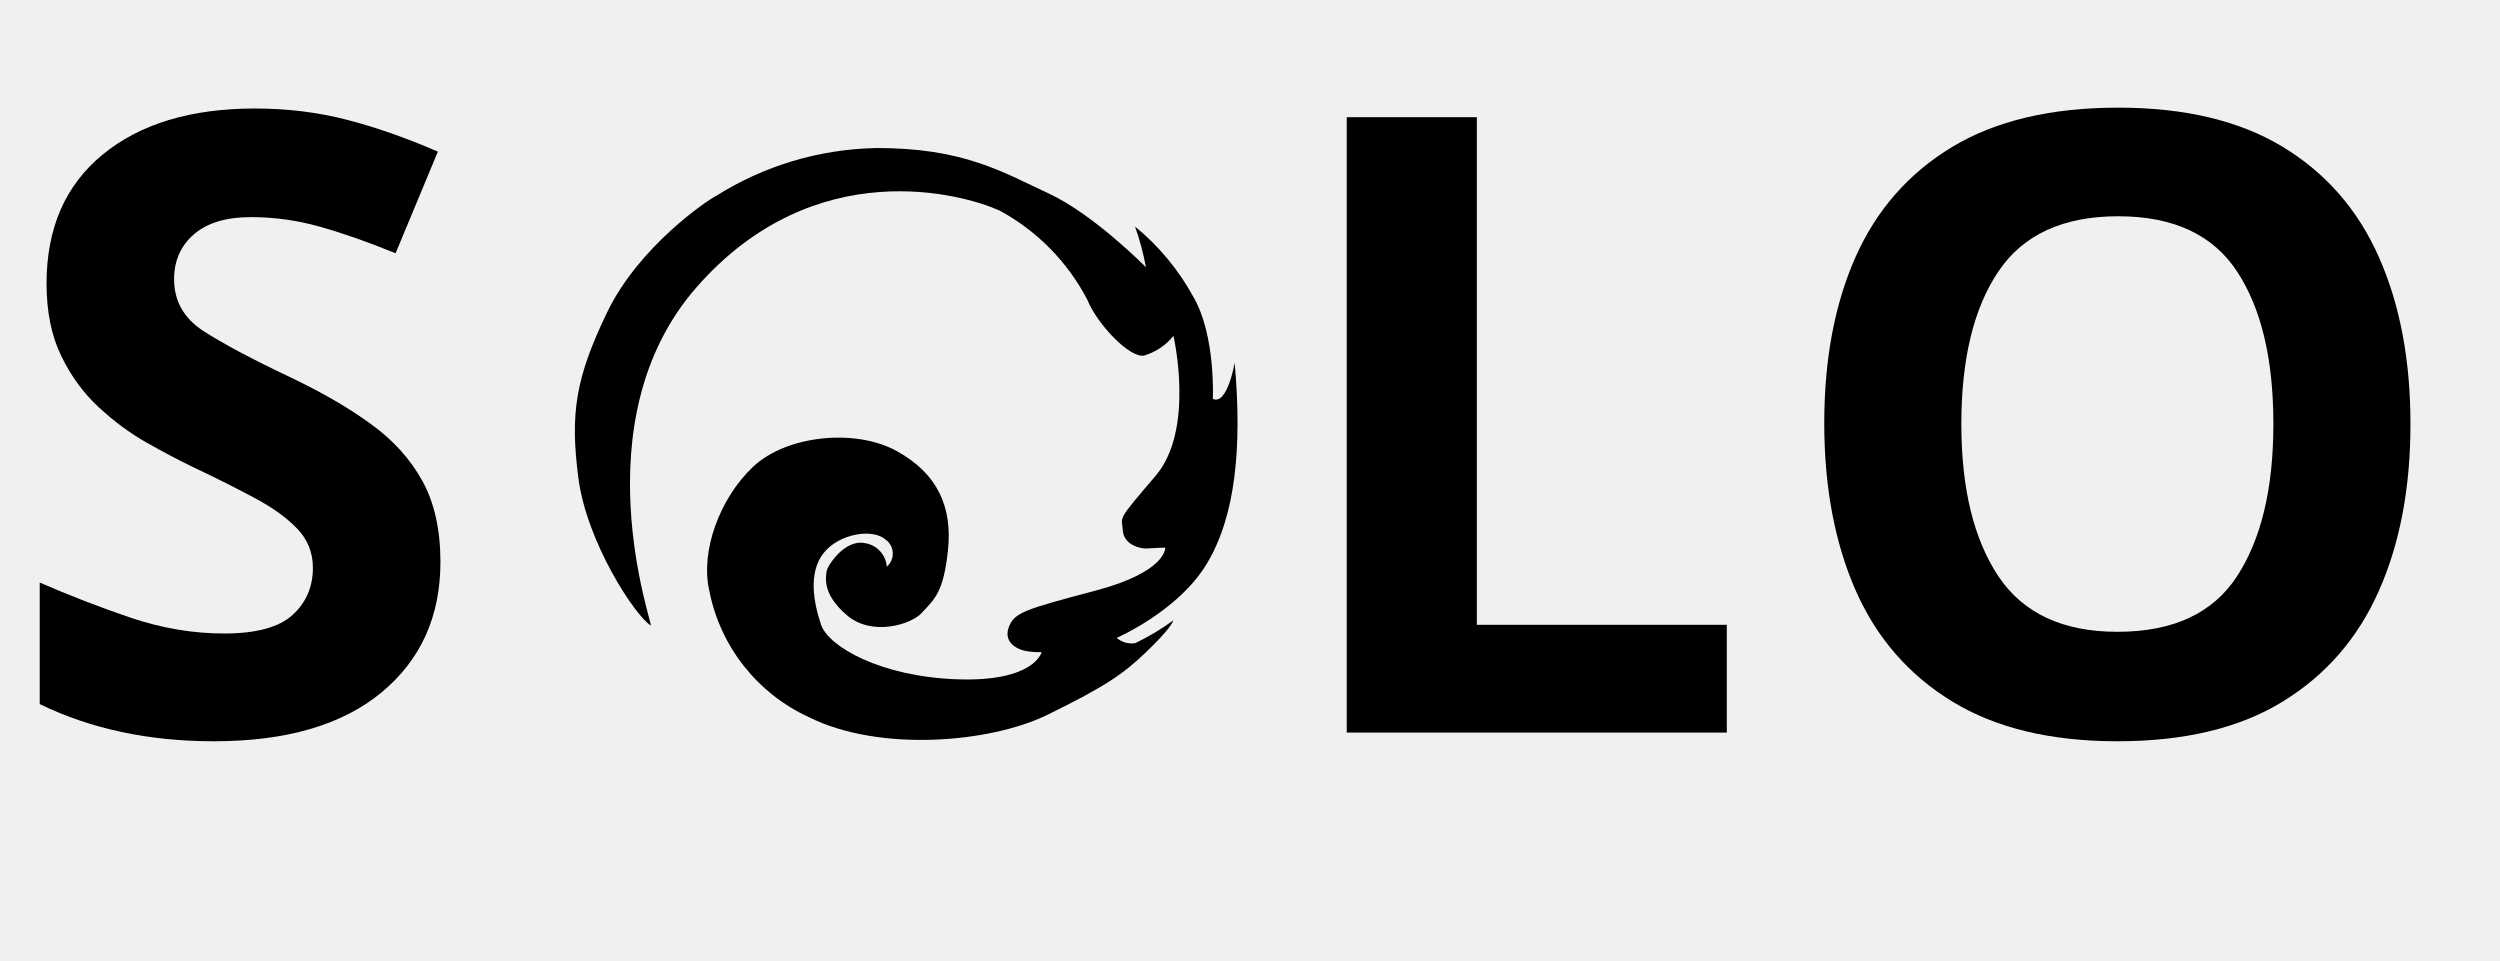
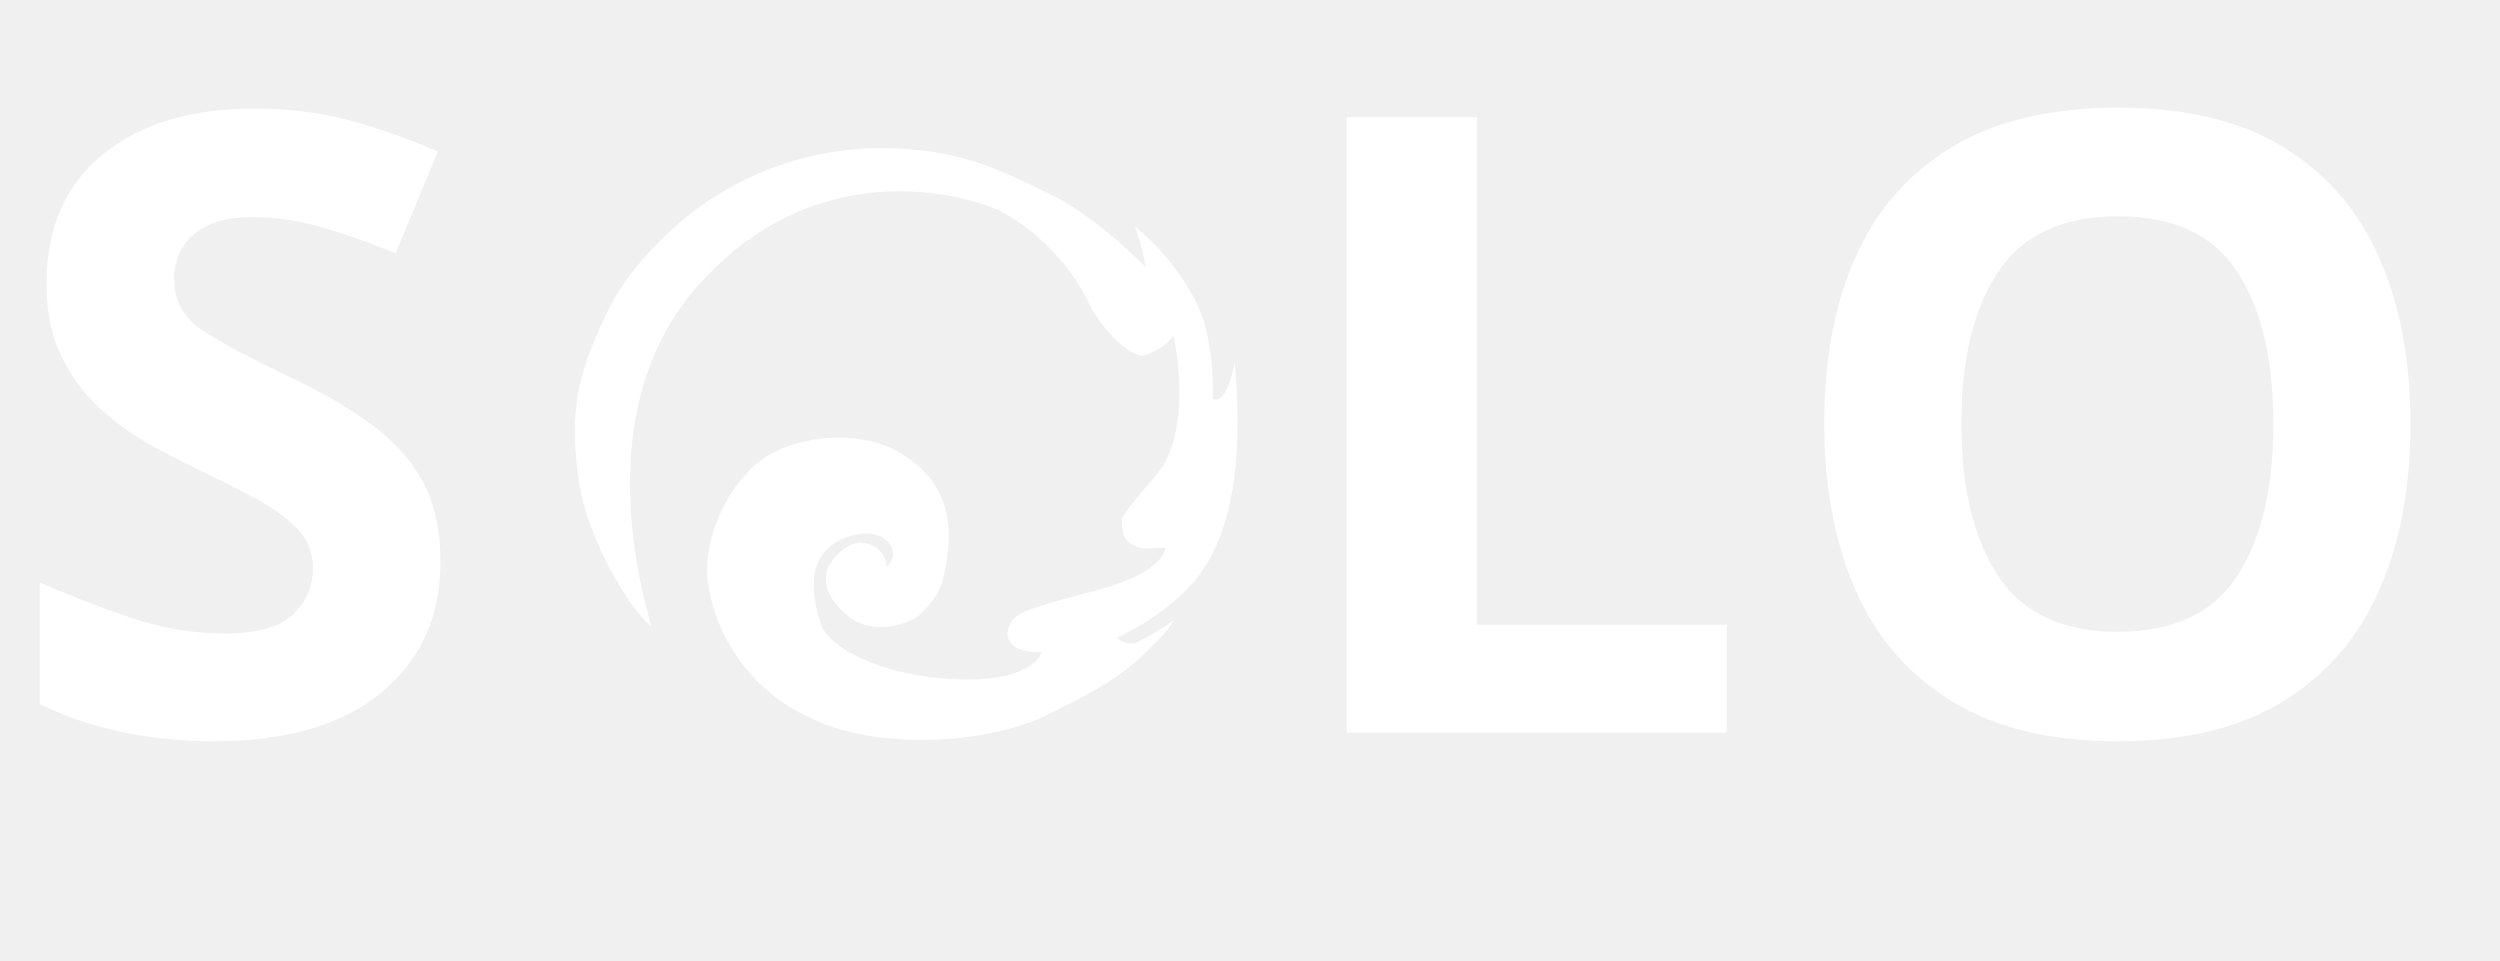
- <svg xmlns="http://www.w3.org/2000/svg" viewBox="0 0 229.09 88.06">
-   <defs>
-     <style>.cls-1{font-size:78.98px;font-family:Montserrat-SemiBold, Montserrat;font-weight:600;}.cls-2{letter-spacing:-0.01em;}</style>
+ <svg xmlns="http://www.w3.org/2000/svg" viewBox="0 0 229.09 88.06" version="1.1" id="svg49">
+   <defs id="defs33">
+     <style id="style31">.cls-1{font-size:78.98px;font-family:Montserrat-SemiBold, Montserrat;font-weight:600;}.cls-2{letter-spacing:-0.01em;}</style>
  </defs>
-   <g id="Layer_2" data-name="Layer 2">
-     <g id="Layer_1-2" data-name="Layer 1">
-       <path d="M59.63,57.31c.31.18-6.62-18.65,4.21-31s24.42-8.54,27.79-7a19.59,19.59,0,0,1,8,8.14c.92,2.29,3.93,5.41,5.22,5.13a5.43,5.43,0,0,0,2.68-1.8s2,8.58-1.64,12.83-3.09,3.65-3,5,1.68,1.69,2.17,1.65,1.72-.08,1.72-.08.16,2.2-6.34,3.93-7.5,2-8,3.37.73,2,1.49,2.16a6.68,6.68,0,0,0,1.52.12s-.64,2.73-7.7,2.49-11.83-3-12.51-5-1.2-4.78.24-6.58,4.49-2.25,5.65-1.24a1.58,1.58,0,0,1,.13,2.5,2.36,2.36,0,0,0-2-2.16c-1.9-.39-3.49,2.16-3.52,2.61s-.48,2,1.87,4,5.94.8,6.85-.21c1.18-1.29,2-1.86,2.41-5.77s-.93-7-4.72-9.08S72.05,39.89,69,42.78s-4.84,7.73-4,11.37a16.17,16.17,0,0,0,9.15,11.58c6.4,3.19,16.54,2.37,21.86-.24s6.92-3.73,9-5.72,2.49-2.76,2.49-2.91a21.91,21.91,0,0,1-3.46,2.07,2.07,2.07,0,0,1-1.71-.48S108,56,110.61,51.62s3.22-10.59,2.53-18.38c0,0-.67,3.94-2,3.31,0,0,.27-5.8-1.77-9.32a21.82,21.82,0,0,0-5.36-6.47,24.33,24.33,0,0,1,1,3.73s-4.76-4.84-8.91-6.76-7.82-4.22-15.91-4.16a28.51,28.51,0,0,0-14.55,4.37c-.85.42-7.1,4.66-10,10.67S52.23,37.88,53,43.8,58.22,56.46,59.63,57.31Z" />
-       <text class="cls-1" transform="translate(0 67.13)">S</text>
-       <text class="cls-1" transform="translate(116.3 67.13)">
-         <tspan class="cls-2">L</tspan>
-         <tspan x="46.29" y="0">O</tspan>
+   <g id="Layer_2" data-name="Layer 2" style="fill:#ffffff">
+     <g id="Layer_1-2" data-name="Layer 1" style="fill:#ffffff">
+       <path d="M59.63,57.31c.31.18-6.62-18.65,4.21-31s24.42-8.54,27.79-7a19.59,19.59,0,0,1,8,8.14c.92,2.29,3.93,5.41,5.22,5.13a5.43,5.43,0,0,0,2.68-1.8s2,8.58-1.64,12.83-3.09,3.65-3,5,1.68,1.69,2.17,1.65,1.72-.08,1.72-.08.16,2.2-6.34,3.93-7.5,2-8,3.37.73,2,1.49,2.16a6.68,6.68,0,0,0,1.52.12s-.64,2.73-7.7,2.49-11.83-3-12.51-5-1.2-4.78.24-6.58,4.49-2.25,5.65-1.24a1.58,1.58,0,0,1,.13,2.5,2.36,2.36,0,0,0-2-2.16c-1.9-.39-3.49,2.16-3.52,2.61s-.48,2,1.87,4,5.94.8,6.85-.21c1.18-1.29,2-1.86,2.41-5.77s-.93-7-4.72-9.08S72.05,39.89,69,42.78s-4.84,7.73-4,11.37a16.17,16.17,0,0,0,9.15,11.58c6.4,3.19,16.54,2.37,21.86-.24s6.92-3.73,9-5.72,2.49-2.76,2.49-2.91a21.91,21.91,0,0,1-3.46,2.07,2.07,2.07,0,0,1-1.71-.48S108,56,110.61,51.62s3.22-10.59,2.53-18.38c0,0-.67,3.94-2,3.31,0,0,.27-5.8-1.77-9.32a21.82,21.82,0,0,0-5.36-6.47,24.33,24.33,0,0,1,1,3.73s-4.76-4.84-8.91-6.76-7.82-4.22-15.91-4.16a28.51,28.51,0,0,0-14.55,4.37c-.85.42-7.1,4.66-10,10.67S52.23,37.88,53,43.8,58.22,56.46,59.63,57.31Z" id="path37" style="fill:#ffffff" />
+       <text class="cls-1" transform="translate(0 67.13)" id="text39" style="fill:#ffffff">S</text>
+       <text class="cls-1" transform="translate(116.3 67.13)" id="text45" style="fill:#ffffff">
+         <tspan class="cls-2" id="tspan41" style="fill:#ffffff">L</tspan>
+         <tspan x="46.29" y="0" id="tspan43" style="fill:#ffffff">O</tspan>
      </text>
    </g>
  </g>
</svg>
